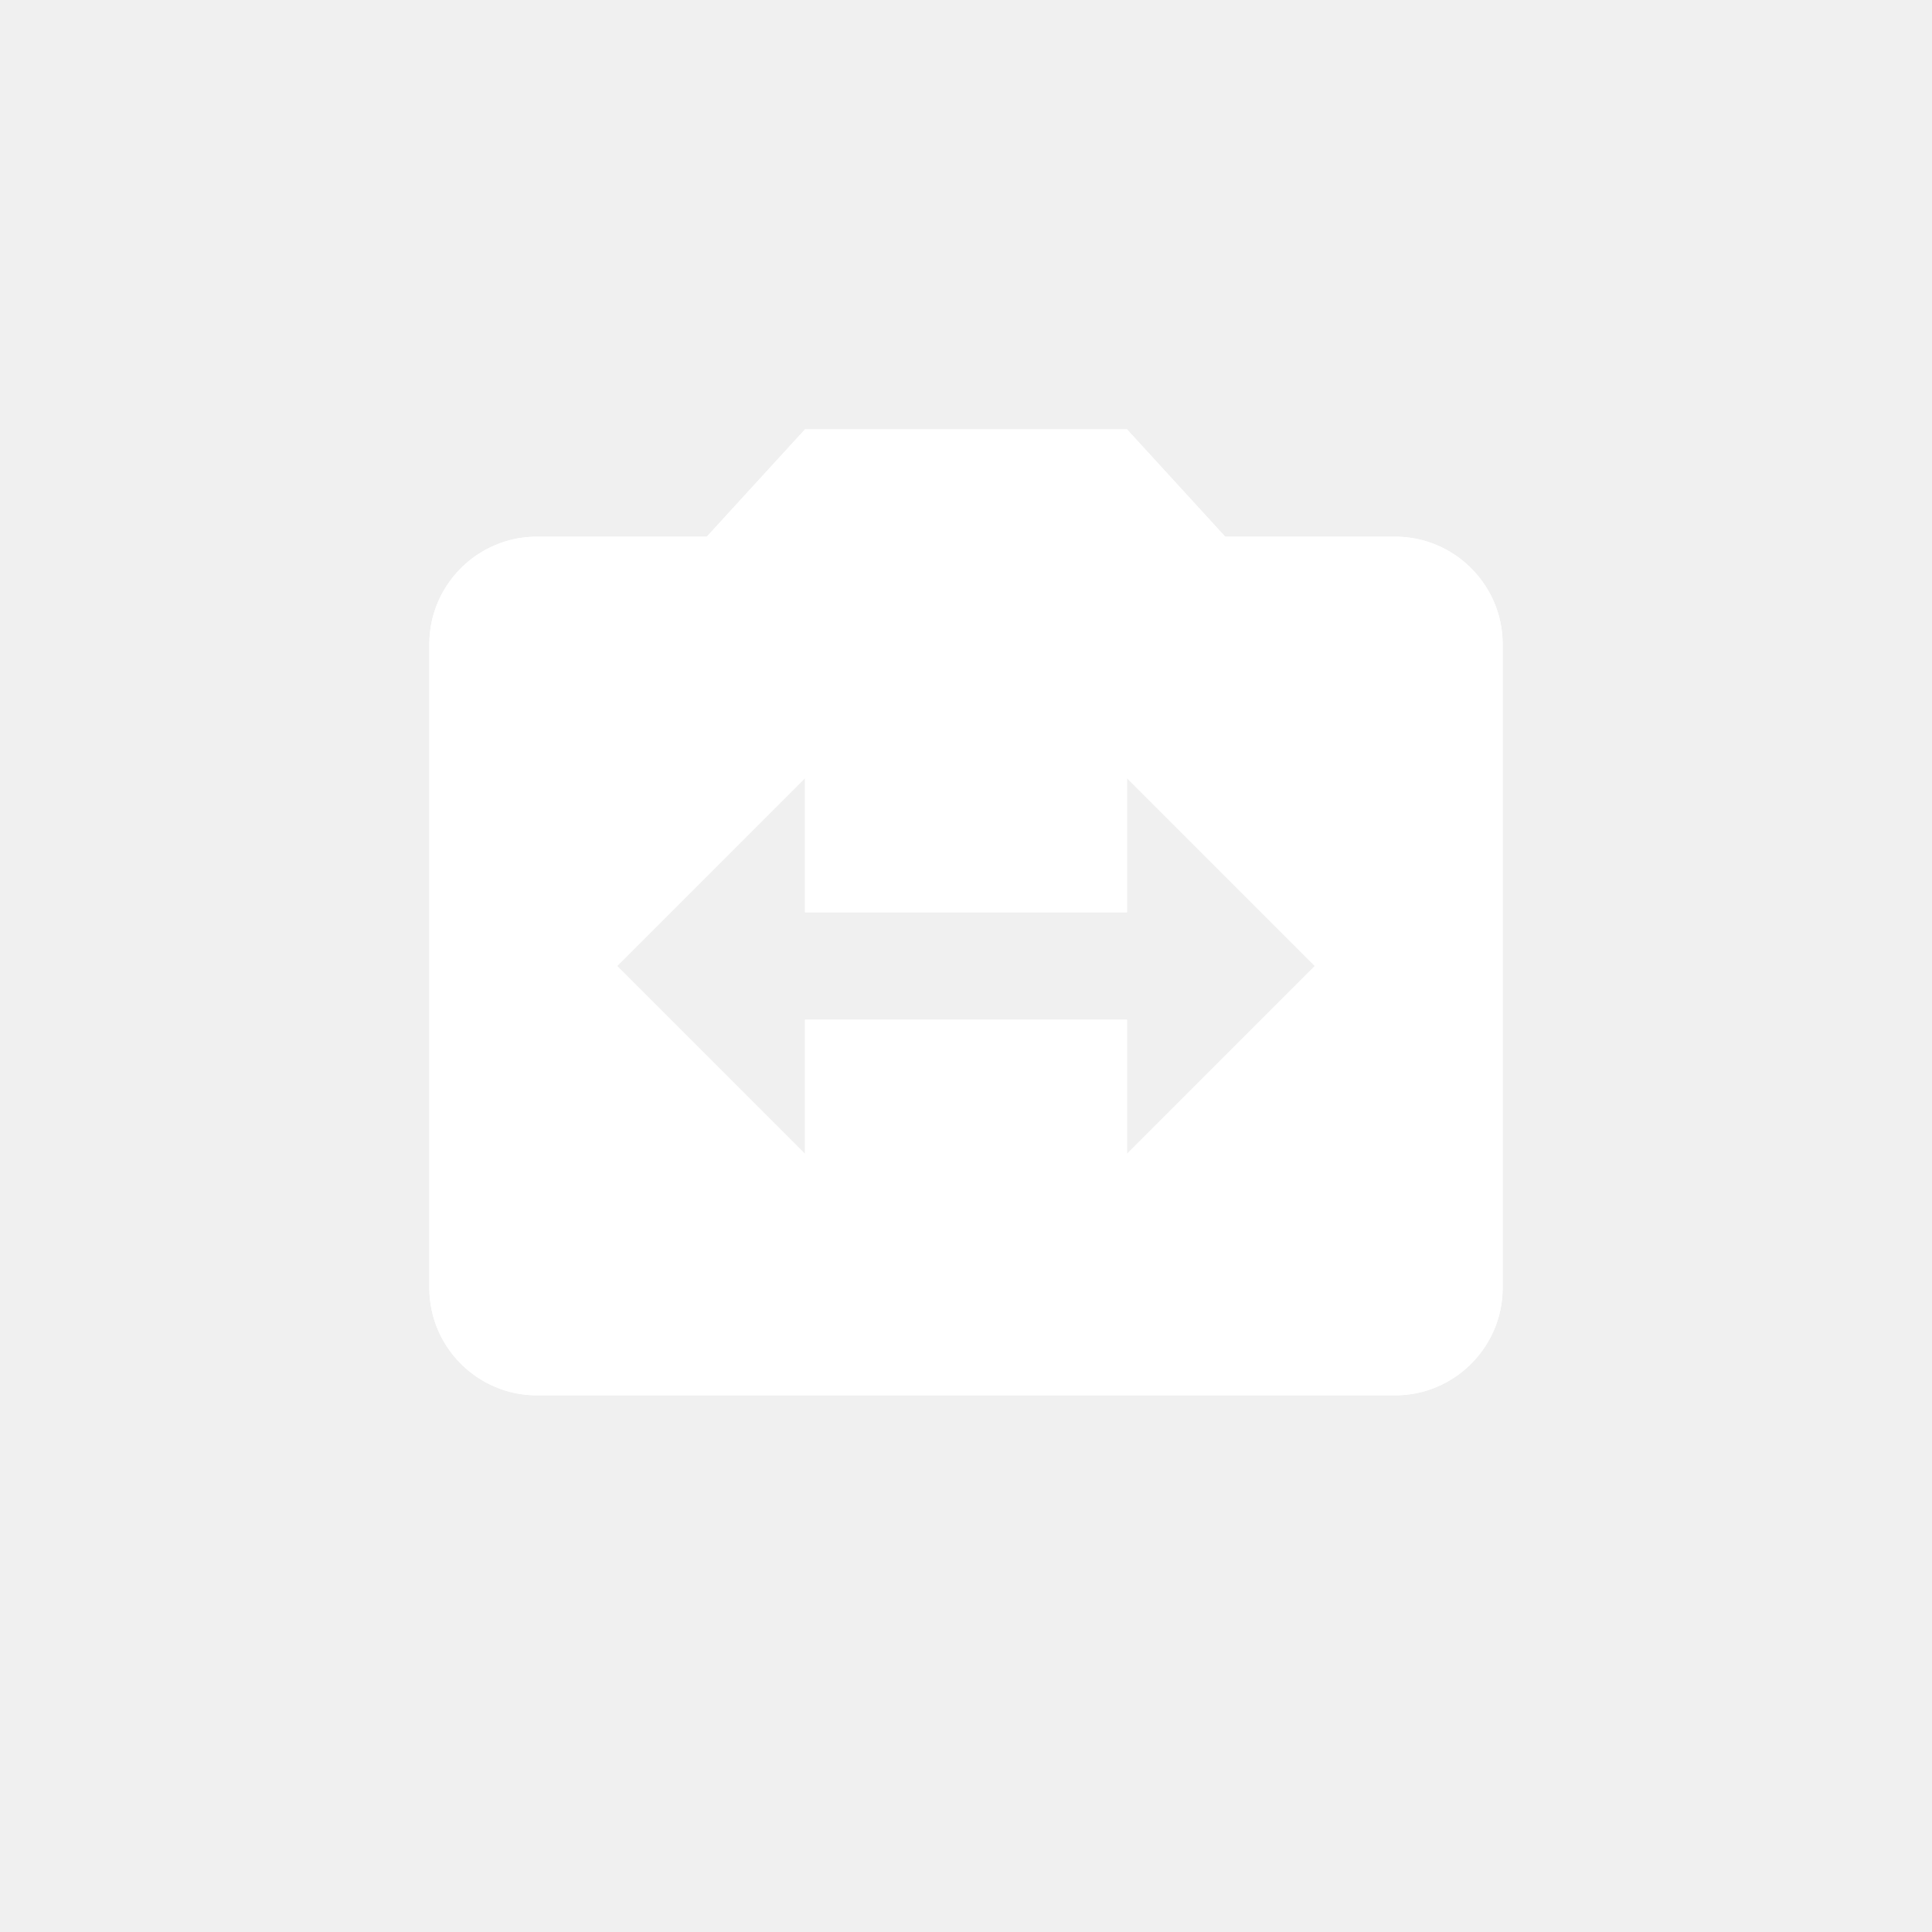
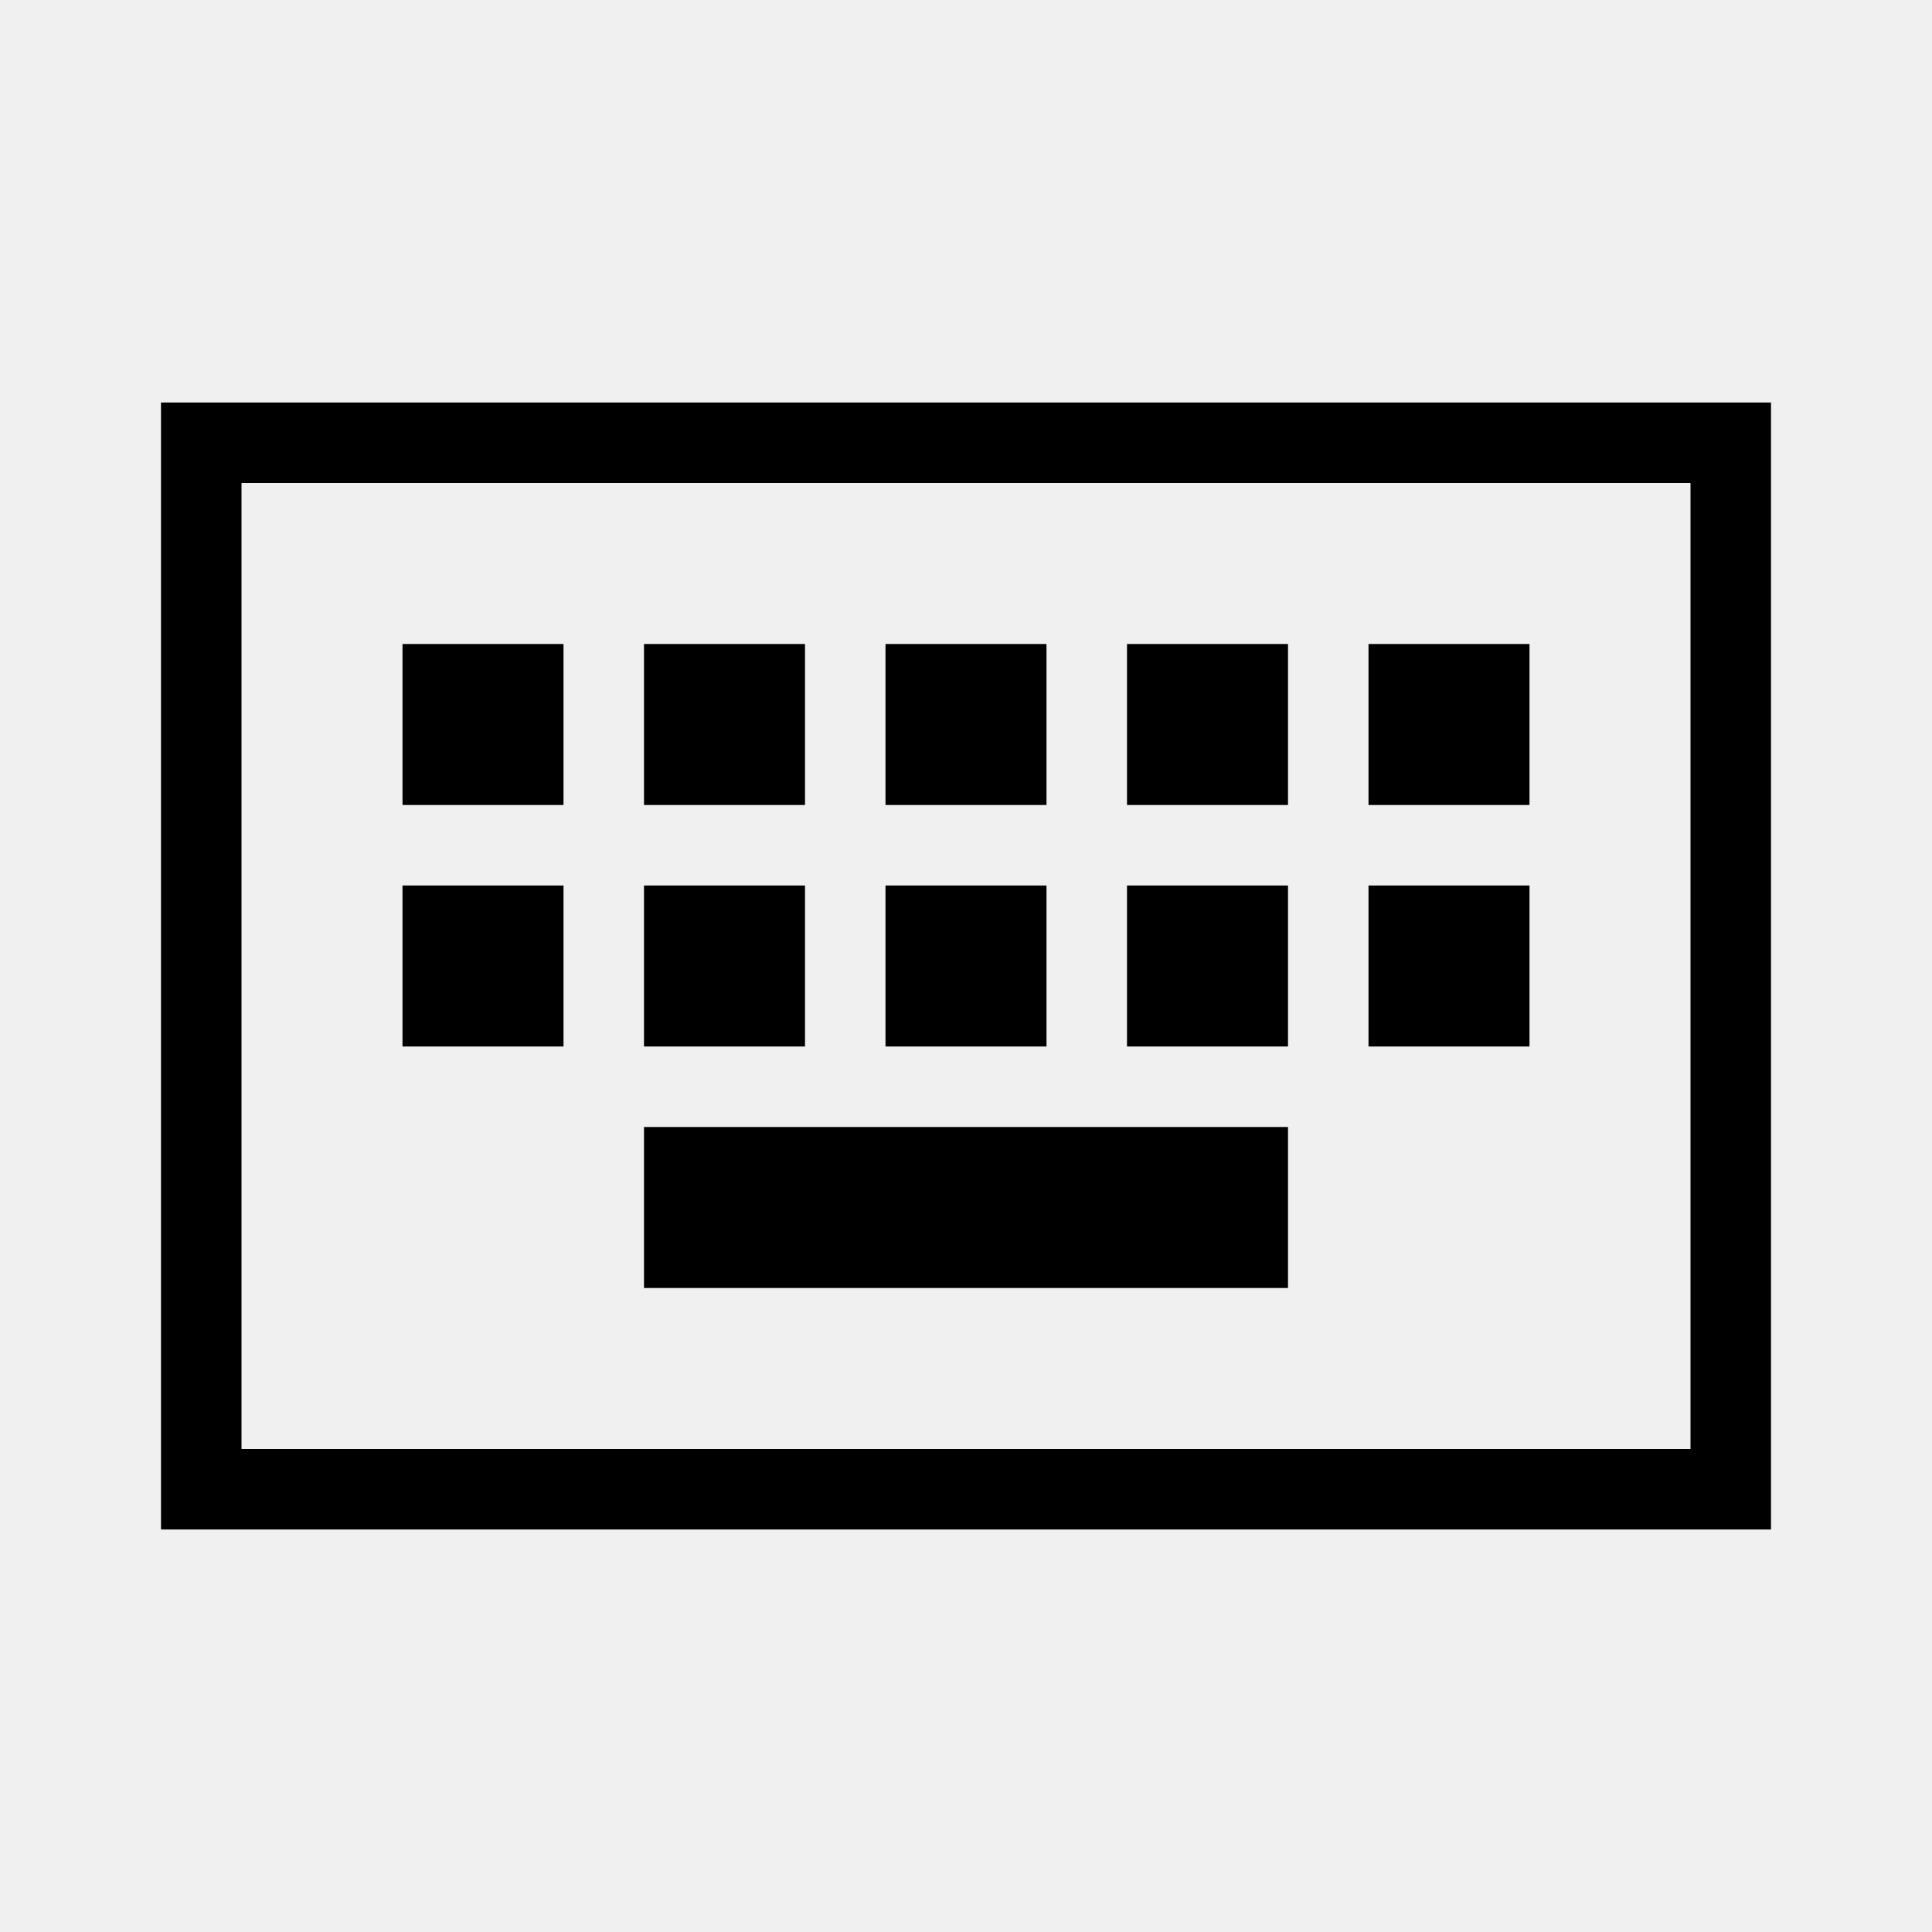
- <svg xmlns="http://www.w3.org/2000/svg" xmlns:xlink="http://www.w3.org/1999/xlink" height="100%" version="1.1" viewBox="0 0 36 36" width="100%">
-   <use class="ytp-svg-shadow" xlink:href="#ytp-id-21" />
-   <path d="M 26,10 22.83,10 21,8 15,8 13.17,10 10,10 c -1.1,0 -2,.9 -2,2 l 0,12 c 0,1.1 .9,2 2,2 l 16,0 c 1.1,0 2,-0.9 2,-2 l 0,-12 c 0,-1.1 -0.9,-2 -2,-2 l 0,0 z m -5,11.5 0,-2.5 -6,0 0,2.5 -3.5,-3.5 3.5,-3.5 0,2.5 6,0 0,-2.5 3.5,3.5 -3.5,3.5 0,0 z" fill="#fff" id="ytp-id-21" />
+ <svg xmlns="http://www.w3.org/2000/svg" viewBox="0 0 24 24" preserveAspectRatio="xMidYMid meet" focusable="false" class="style-scope yt-icon" style="pointer-events: none; display: block; width: 100%; height: 100%;">
+   <g class="style-scope yt-icon">
+     <path d="M16,16H8v-2h8V16z M16,11h-2v2h2V11z M19,11h-2v2h2V11z M13,11h-2v2h2V11z M10,11H8v2h2V11z M7,11H5v2h2V11z M16,8h-2v2h2V8 z M19,8h-2v2h2V8z M13,8h-2v2h2V8z M10,8H8v2h2V8z M7,8H5v2h2V8z M22,5v14H2V5H22z M21,6H3v12h18V6z" class="style-scope yt-icon" />
+   </g>
</svg>
